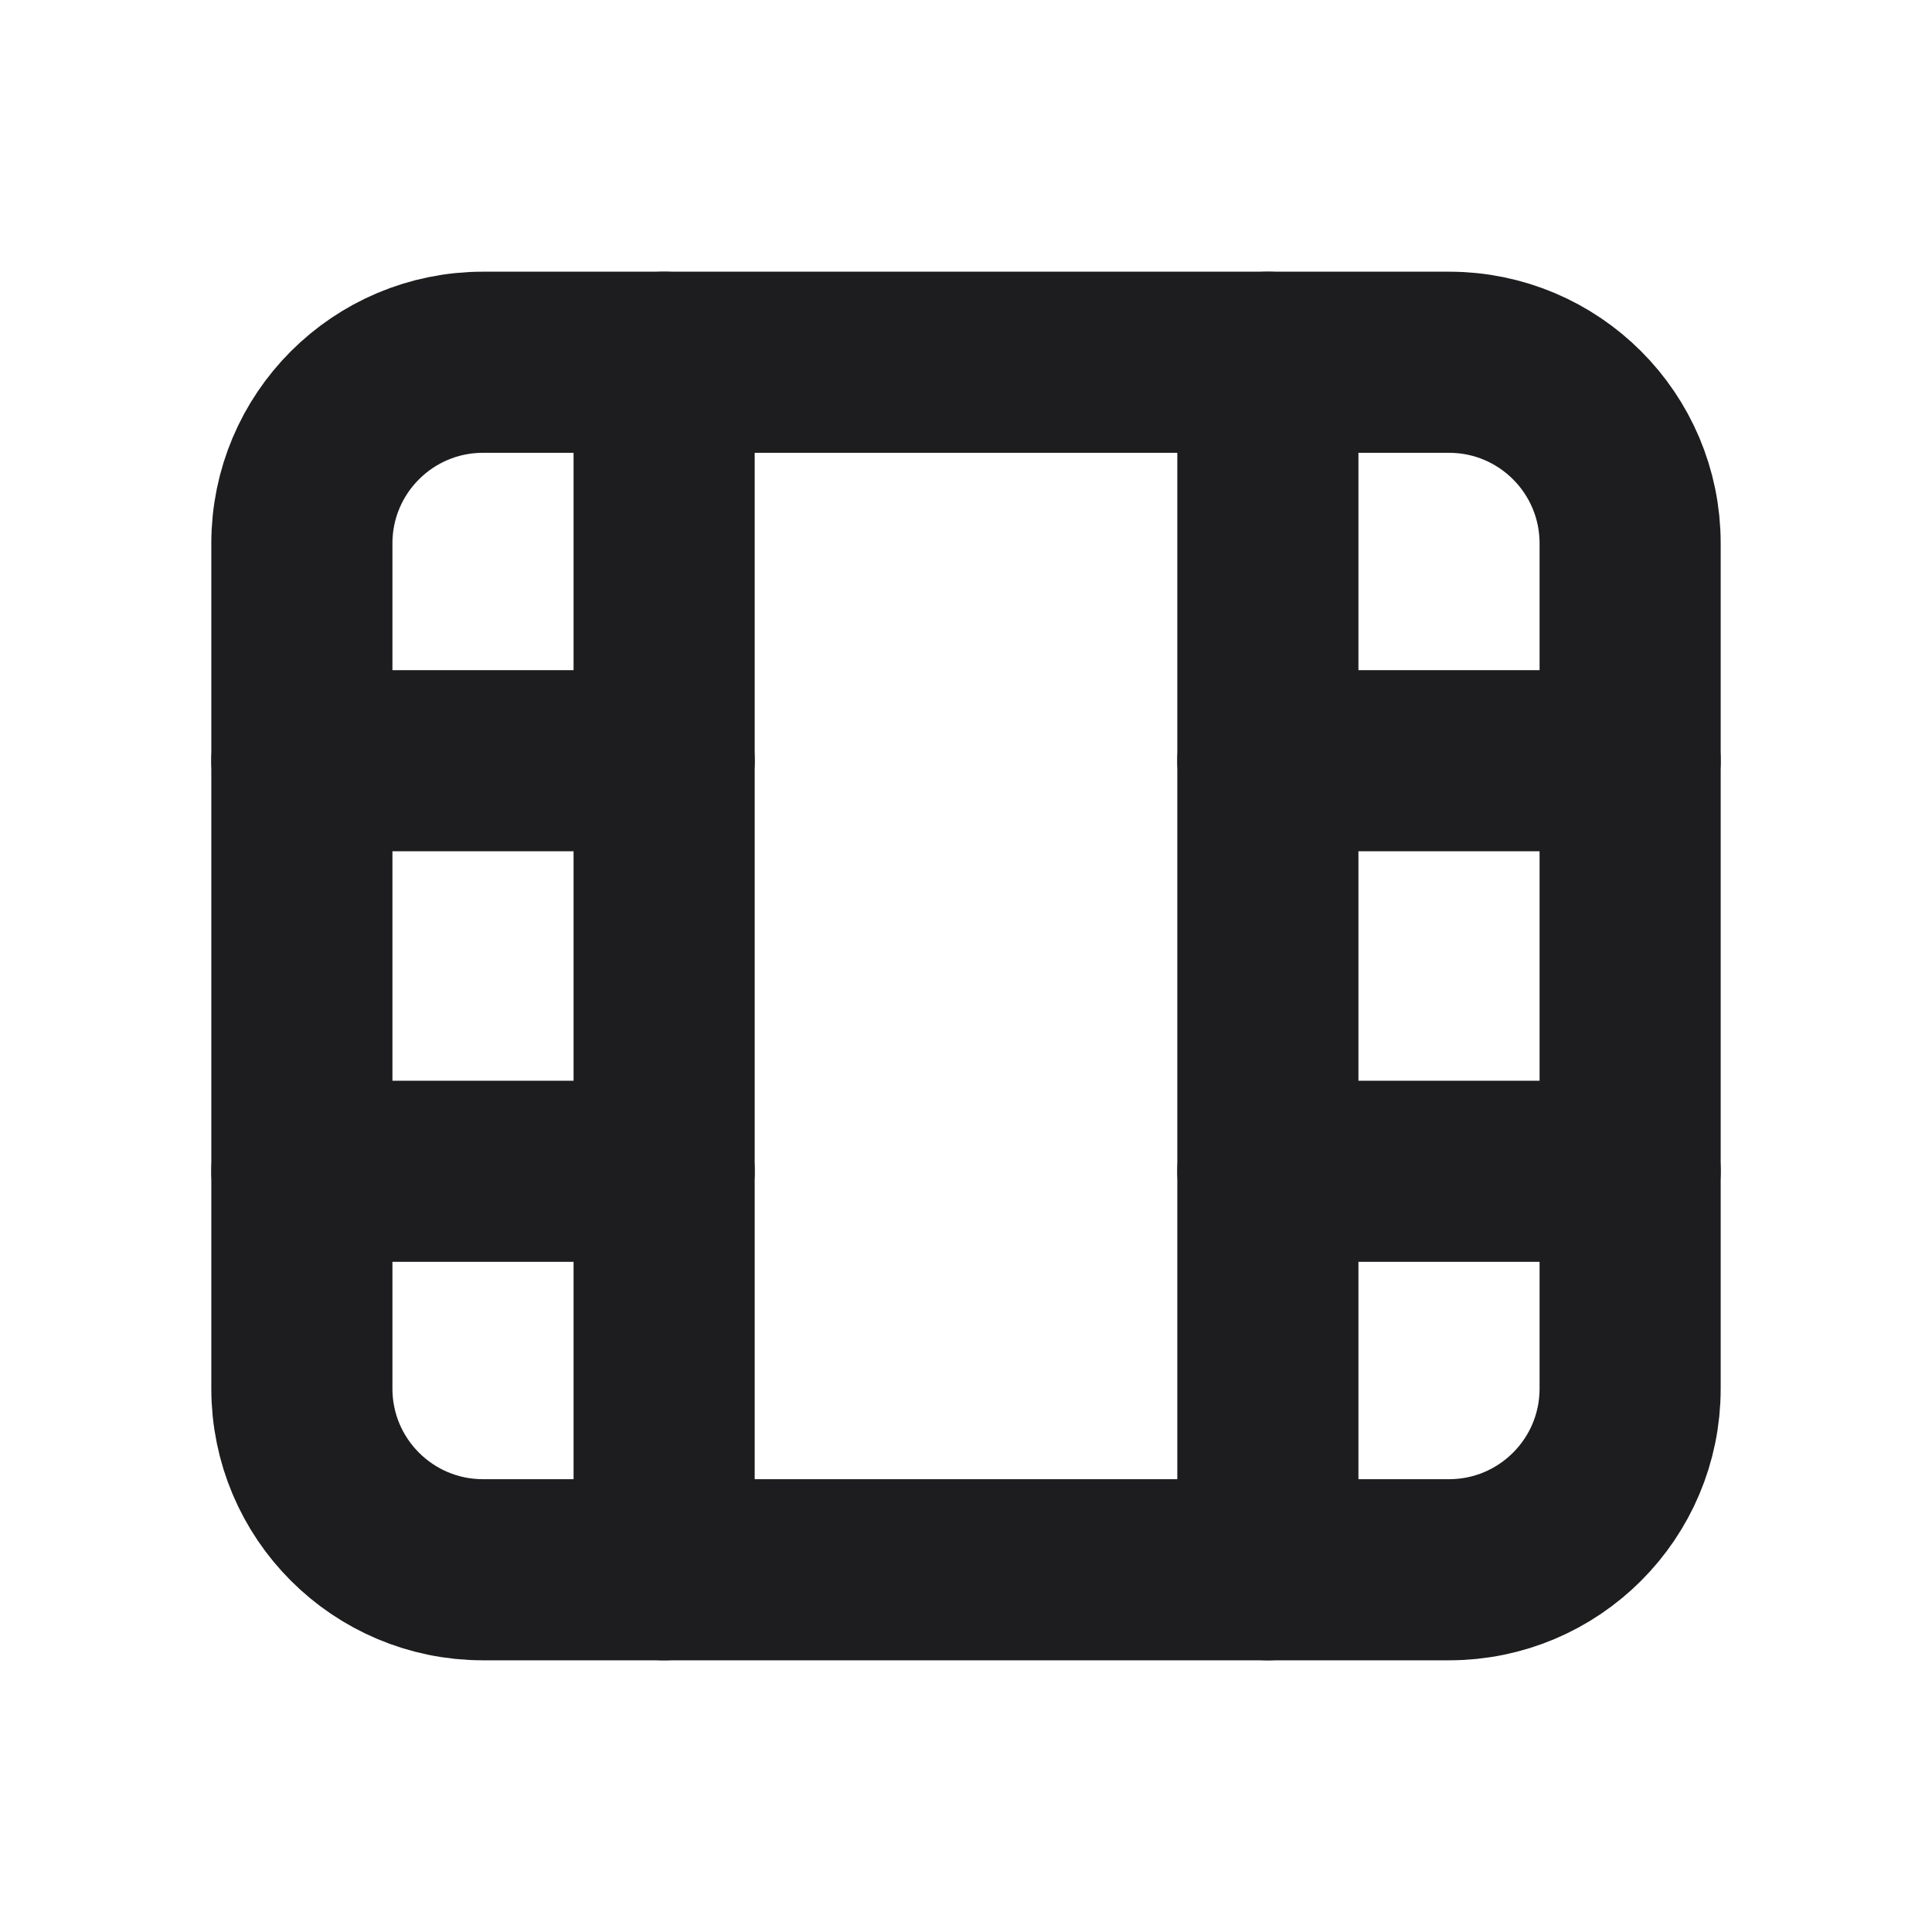
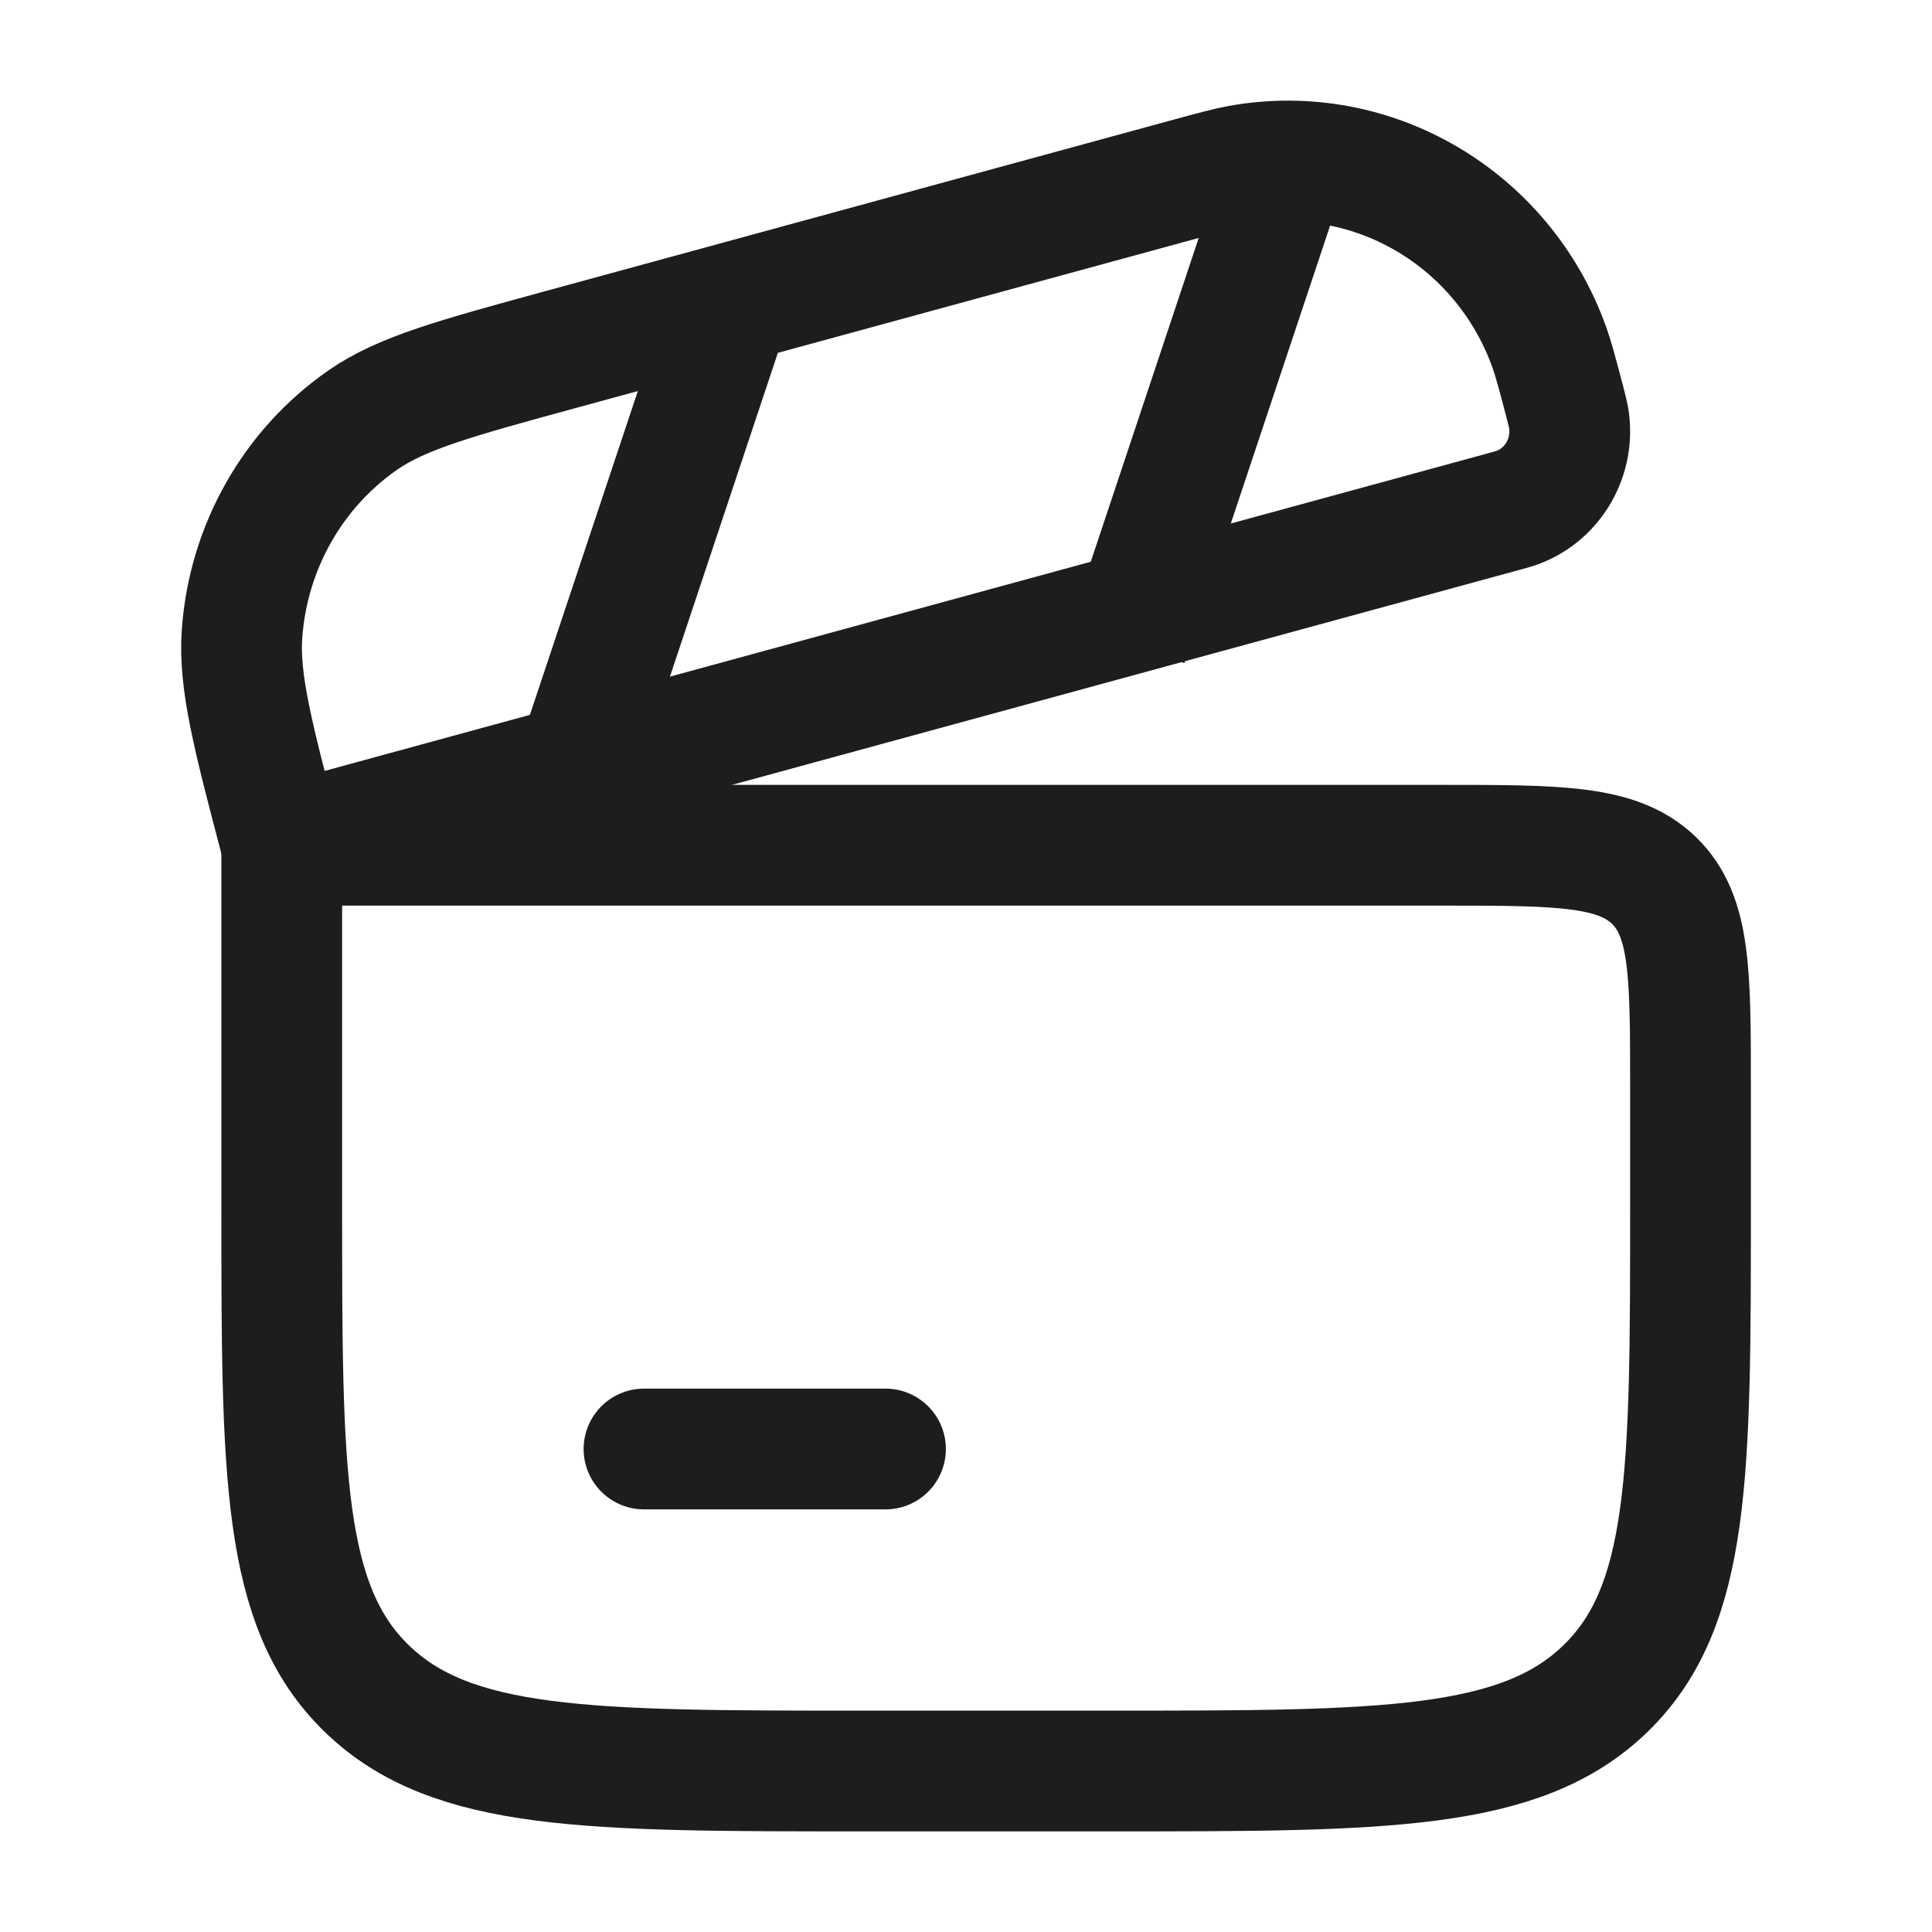
- <svg xmlns="http://www.w3.org/2000/svg" width="16" height="16" viewBox="0 0 16 16" fill="none" stroke="#1D1D1F" stroke-width="1.5" stroke-linecap="round" stroke-linejoin="round">
-   <rect x="2.5" y="3" width="11" height="10" rx="1.5" />
-   <path d="M5.5 3v10M10.5 3v10" />
-   <path d="M2.5 6.3h3M2.5 9.7h3M10.5 6.3h3M10.5 9.7h3" />
+ <svg xmlns="http://www.w3.org/2000/svg" width="16" height="16" viewBox="0 0 24 24" fill="none" stroke="#1D1D1F" stroke-width="1.5" stroke-linecap="round" stroke-linejoin="round">
+   <path d="M3.5 10.5H17.912C19.368 10.5 20.096 10.5 20.548 10.939C21 11.379 21 12.086 21 13.5V15C21 18.3 21 19.95 19.945 20.975C18.889 22 17.191 22 13.794 22H10.706C7.309 22 5.611 22 4.555 20.975C3.5 19.95 3.5 18.3 3.5 15V10.5Z" stroke-linecap="butt" stroke-linejoin="miter" />
+   <path d="M3.498 10.5C3.141 9.142 2.963 8.463 3.007 7.866C3.085 6.797 3.637 5.822 4.507 5.218C4.992 4.881 5.659 4.699 6.991 4.335L14.732 2.222C15.077 2.128 15.249 2.081 15.398 2.054C17.05 1.757 18.674 2.712 19.248 4.319C19.299 4.463 19.346 4.639 19.438 4.99C19.464 5.09 19.477 5.141 19.485 5.184C19.568 5.665 19.3 6.138 18.85 6.305C18.809 6.32 18.76 6.333 18.662 6.36L3.498 10.5Z" stroke-linecap="butt" stroke-linejoin="miter" />
+   <path d="M7 10L9 4" stroke-linecap="butt" stroke-linejoin="miter" />
+   <path d="M14 8L16 2" stroke-linecap="butt" stroke-linejoin="miter" />
+   <path d="M8 18H11" stroke-linejoin="miter" />
</svg>
